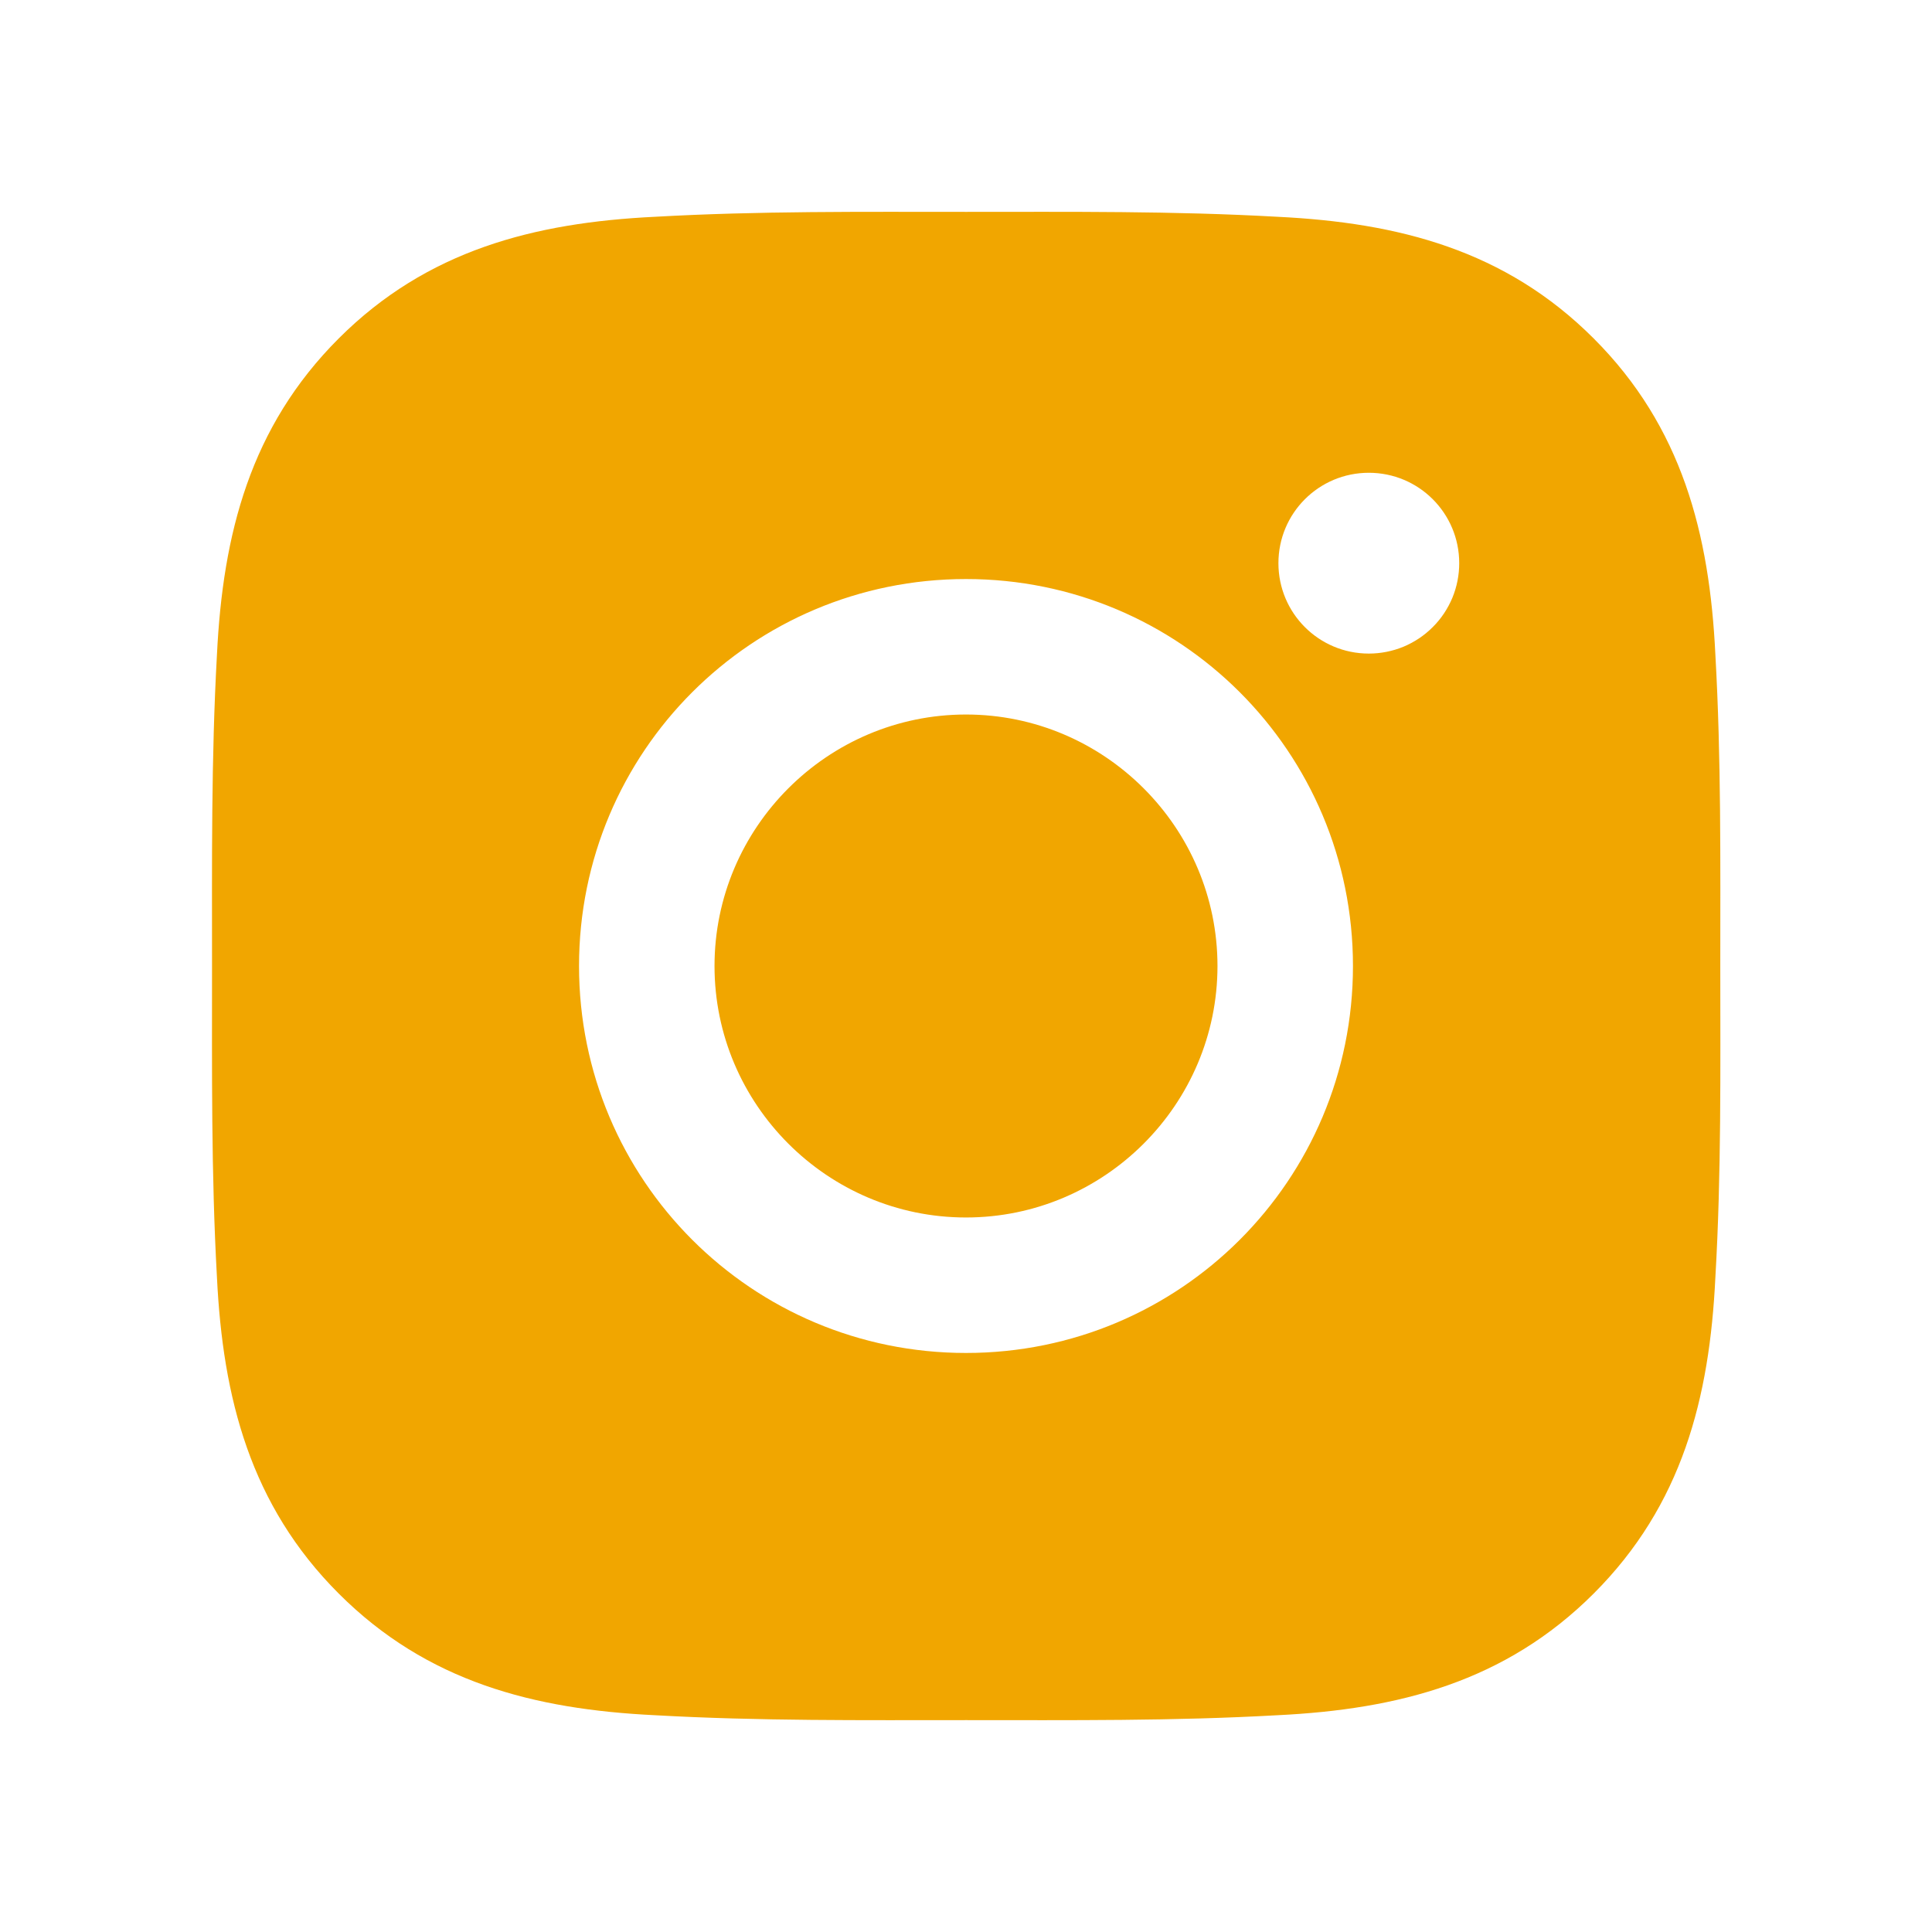
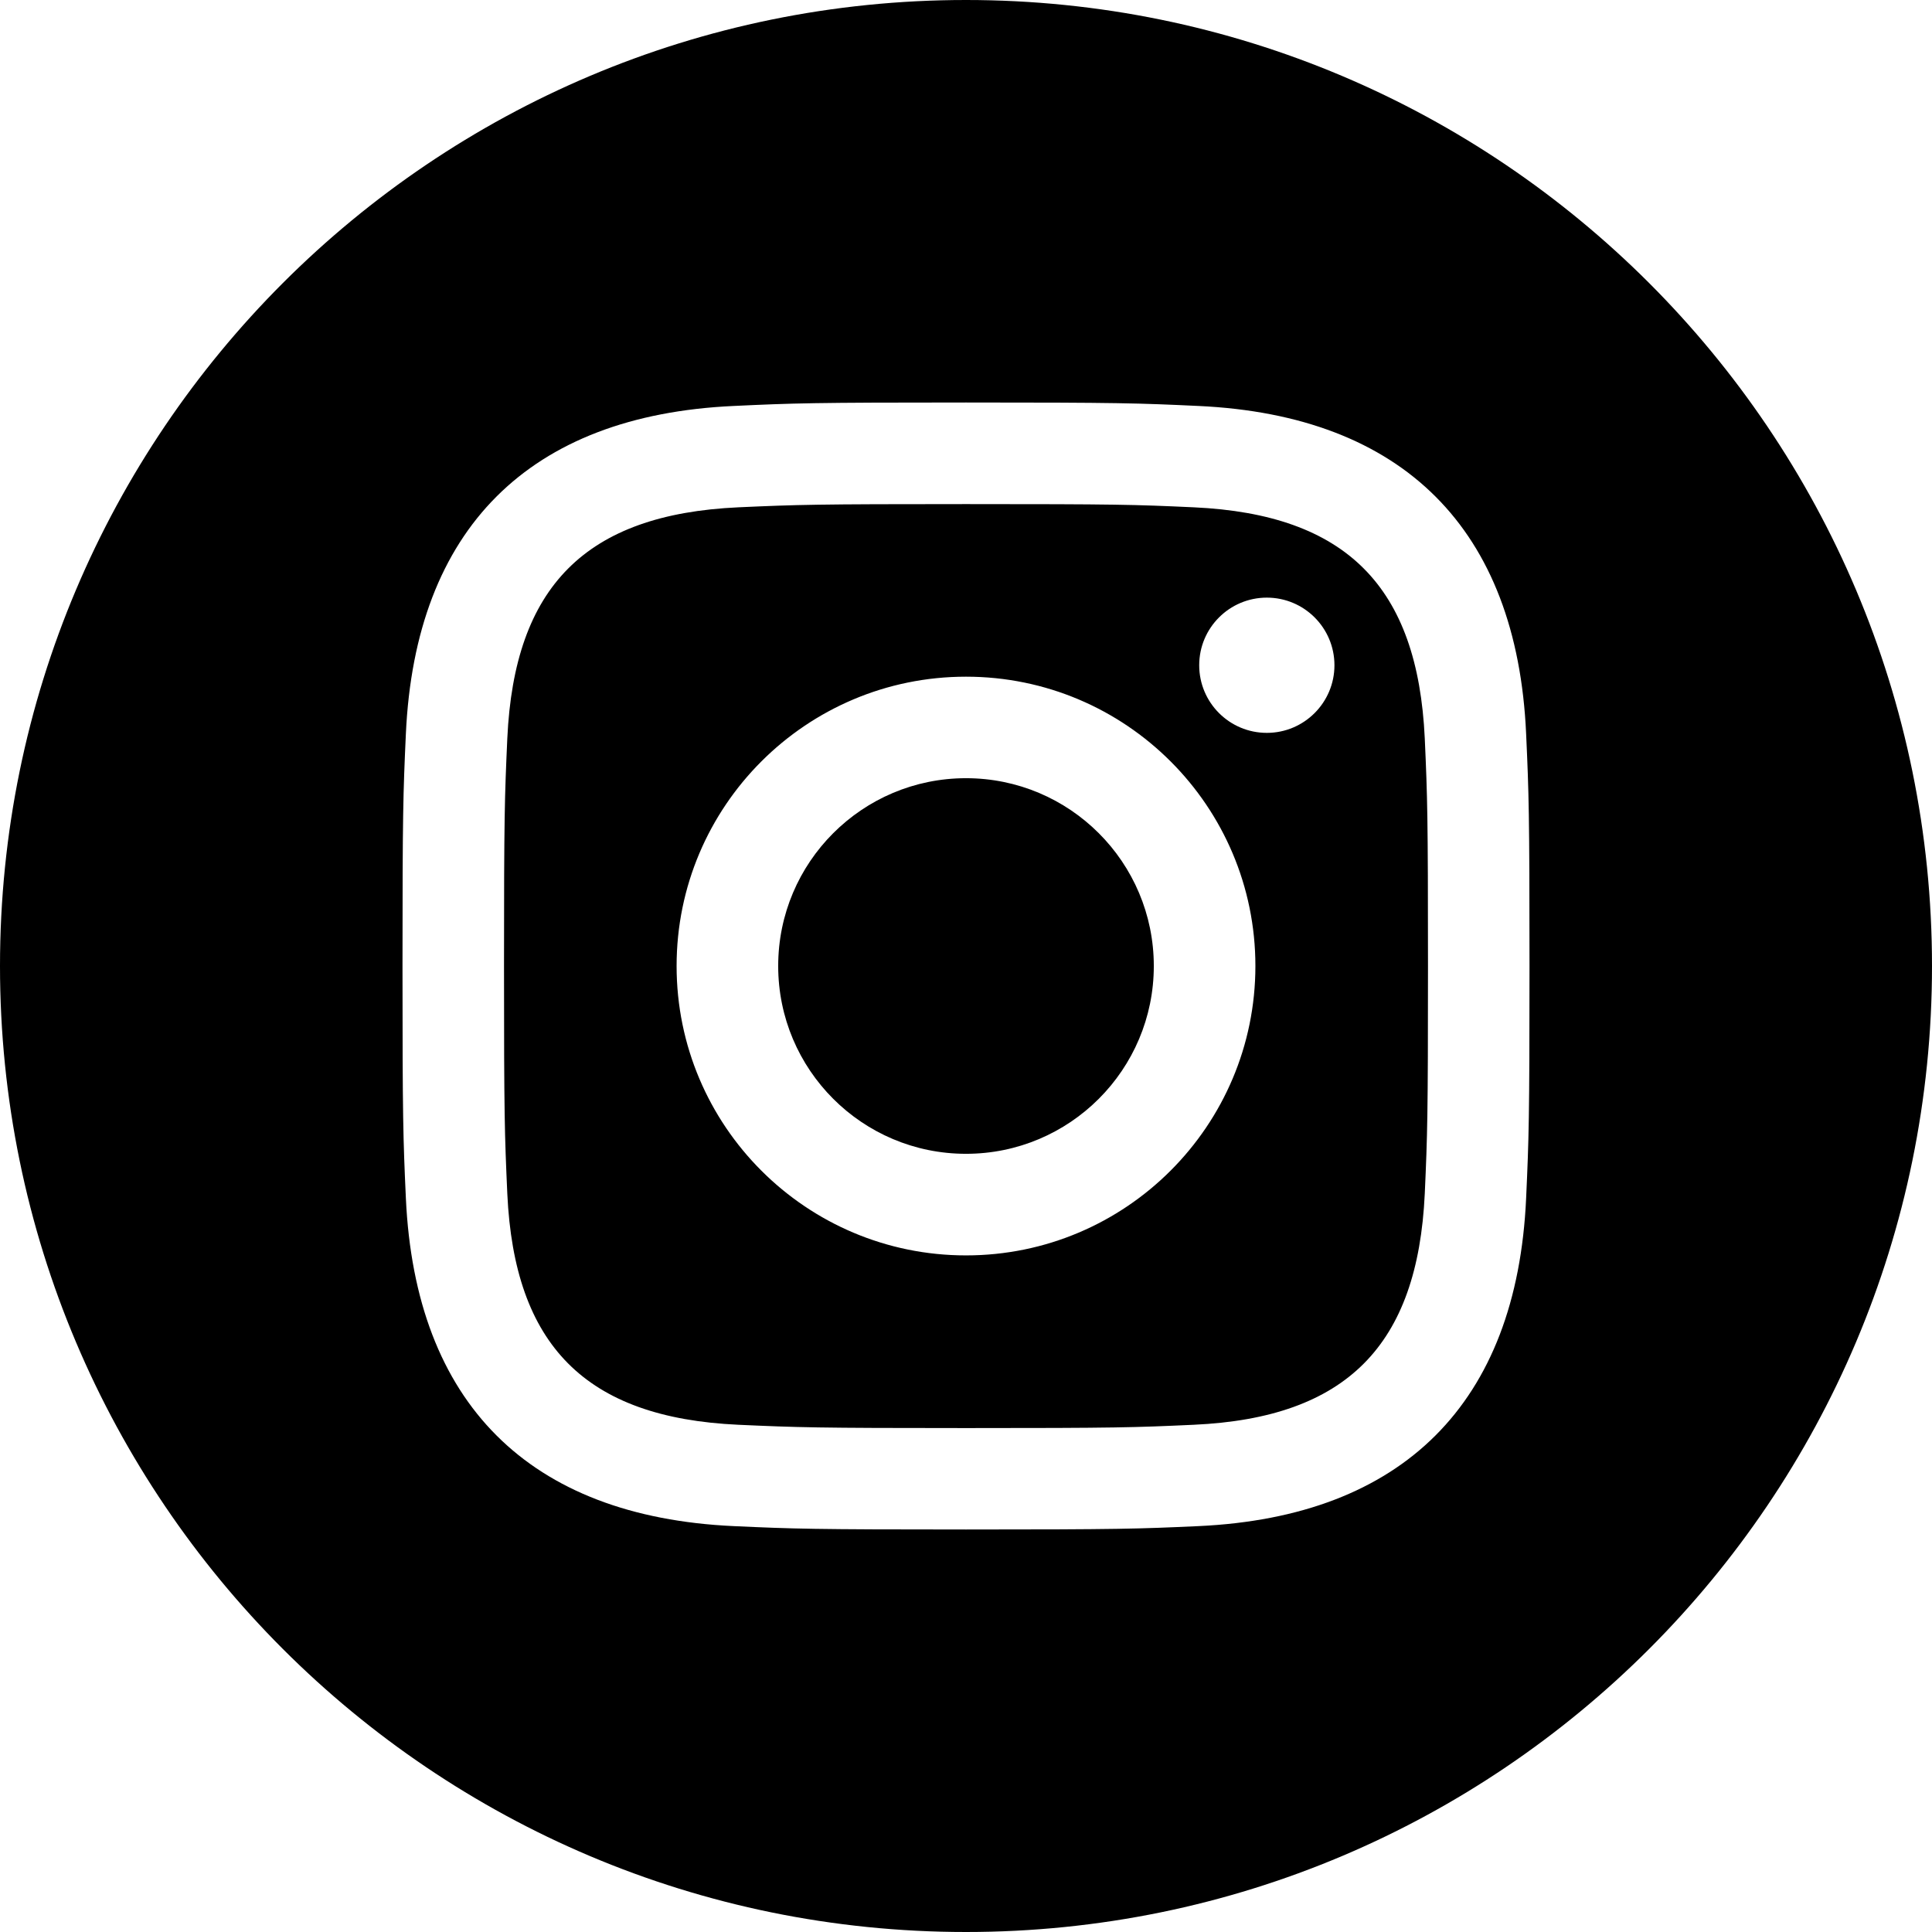
- <svg xmlns="http://www.w3.org/2000/svg" width="24" height="24" viewBox="0 0 24 24" fill="none">
-   <path d="M12 8.876C10.28 8.876 8.876 10.28 8.876 12C8.876 13.72 10.28 15.124 12 15.124C13.72 15.124 15.124 13.72 15.124 12C15.124 10.28 13.72 8.876 12 8.876ZM21.37 12C21.37 10.706 21.382 9.424 21.309 8.133C21.237 6.633 20.895 5.302 19.798 4.205C18.699 3.105 17.37 2.766 15.87 2.693C14.576 2.62 13.294 2.632 12.002 2.632C10.709 2.632 9.427 2.62 8.135 2.693C6.635 2.766 5.304 3.108 4.207 4.205C3.108 5.304 2.768 6.633 2.695 8.133C2.623 9.427 2.634 10.709 2.634 12C2.634 13.291 2.623 14.576 2.695 15.867C2.768 17.367 3.11 18.698 4.207 19.795C5.306 20.895 6.635 21.234 8.135 21.307C9.429 21.38 10.711 21.368 12.002 21.368C13.296 21.368 14.578 21.38 15.87 21.307C17.37 21.234 18.701 20.892 19.798 19.795C20.897 18.696 21.237 17.367 21.309 15.867C21.384 14.576 21.37 13.294 21.37 12V12ZM12 16.807C9.34 16.807 7.193 14.66 7.193 12C7.193 9.34 9.34 7.193 12 7.193C14.66 7.193 16.807 9.34 16.807 12C16.807 14.66 14.66 16.807 12 16.807ZM17.004 8.119C16.383 8.119 15.881 7.617 15.881 6.996C15.881 6.375 16.383 5.873 17.004 5.873C17.625 5.873 18.127 6.375 18.127 6.996C18.127 7.144 18.098 7.29 18.042 7.426C17.985 7.562 17.903 7.686 17.798 7.79C17.694 7.895 17.57 7.977 17.434 8.034C17.298 8.09 17.151 8.119 17.004 8.119V8.119Z" fill="#F1A600" />
+ <svg xmlns="http://www.w3.org/2000/svg" width="24" height="24" viewBox="0 0 24 24">
+   <path d="M14.829 6.302c-.738-.034-.96-.04-2.829-.04s-2.09.007-2.828.04c-1.899.087-2.783.986-2.87 2.87-.033.738-.041.959-.041 2.828s.008 2.09.041 2.829c.087 1.879.967 2.783 2.87 2.87.737.033.959.041 2.828.041 1.87 0 2.091-.007 2.829-.041 1.899-.086 2.782-.988 2.87-2.87.033-.738.04-.96.04-2.829s-.007-2.09-.04-2.828c-.088-1.883-.973-2.783-2.87-2.87zm-2.829 9.293c-1.985 0-3.595-1.609-3.595-3.595 0-1.985 1.61-3.594 3.595-3.594s3.595 1.609 3.595 3.594c0 1.985-1.61 3.595-3.595 3.595zm3.737-6.491c-.464 0-.84-.376-.84-.84 0-.464.376-.84.84-.84.464 0 .84.376.84.84 0 .463-.376.84-.84.84zm-1.404 2.896c0 1.289-1.045 2.333-2.333 2.333s-2.333-1.044-2.333-2.333c0-1.289 1.045-2.333 2.333-2.333s2.333 1.044 2.333 2.333zm-2.333-12c-6.627 0-12 5.373-12 12s5.373 12 12 12 12-5.373 12-12-5.373-12-12-12zm6.958 14.886c-.115 2.545-1.532 3.955-4.071 4.072-.747.034-.986.042-2.887.042s-2.139-.008-2.886-.042c-2.544-.117-3.955-1.529-4.072-4.072-.034-.746-.042-.985-.042-2.886 0-1.901.008-2.139.042-2.886.117-2.544 1.529-3.955 4.072-4.071.747-.035.985-.043 2.886-.043s2.14.008 2.887.043c2.545.117 3.957 1.532 4.071 4.071.034.747.042.985.042 2.886 0 1.901-.008 2.14-.042 2.886z" />
</svg>
